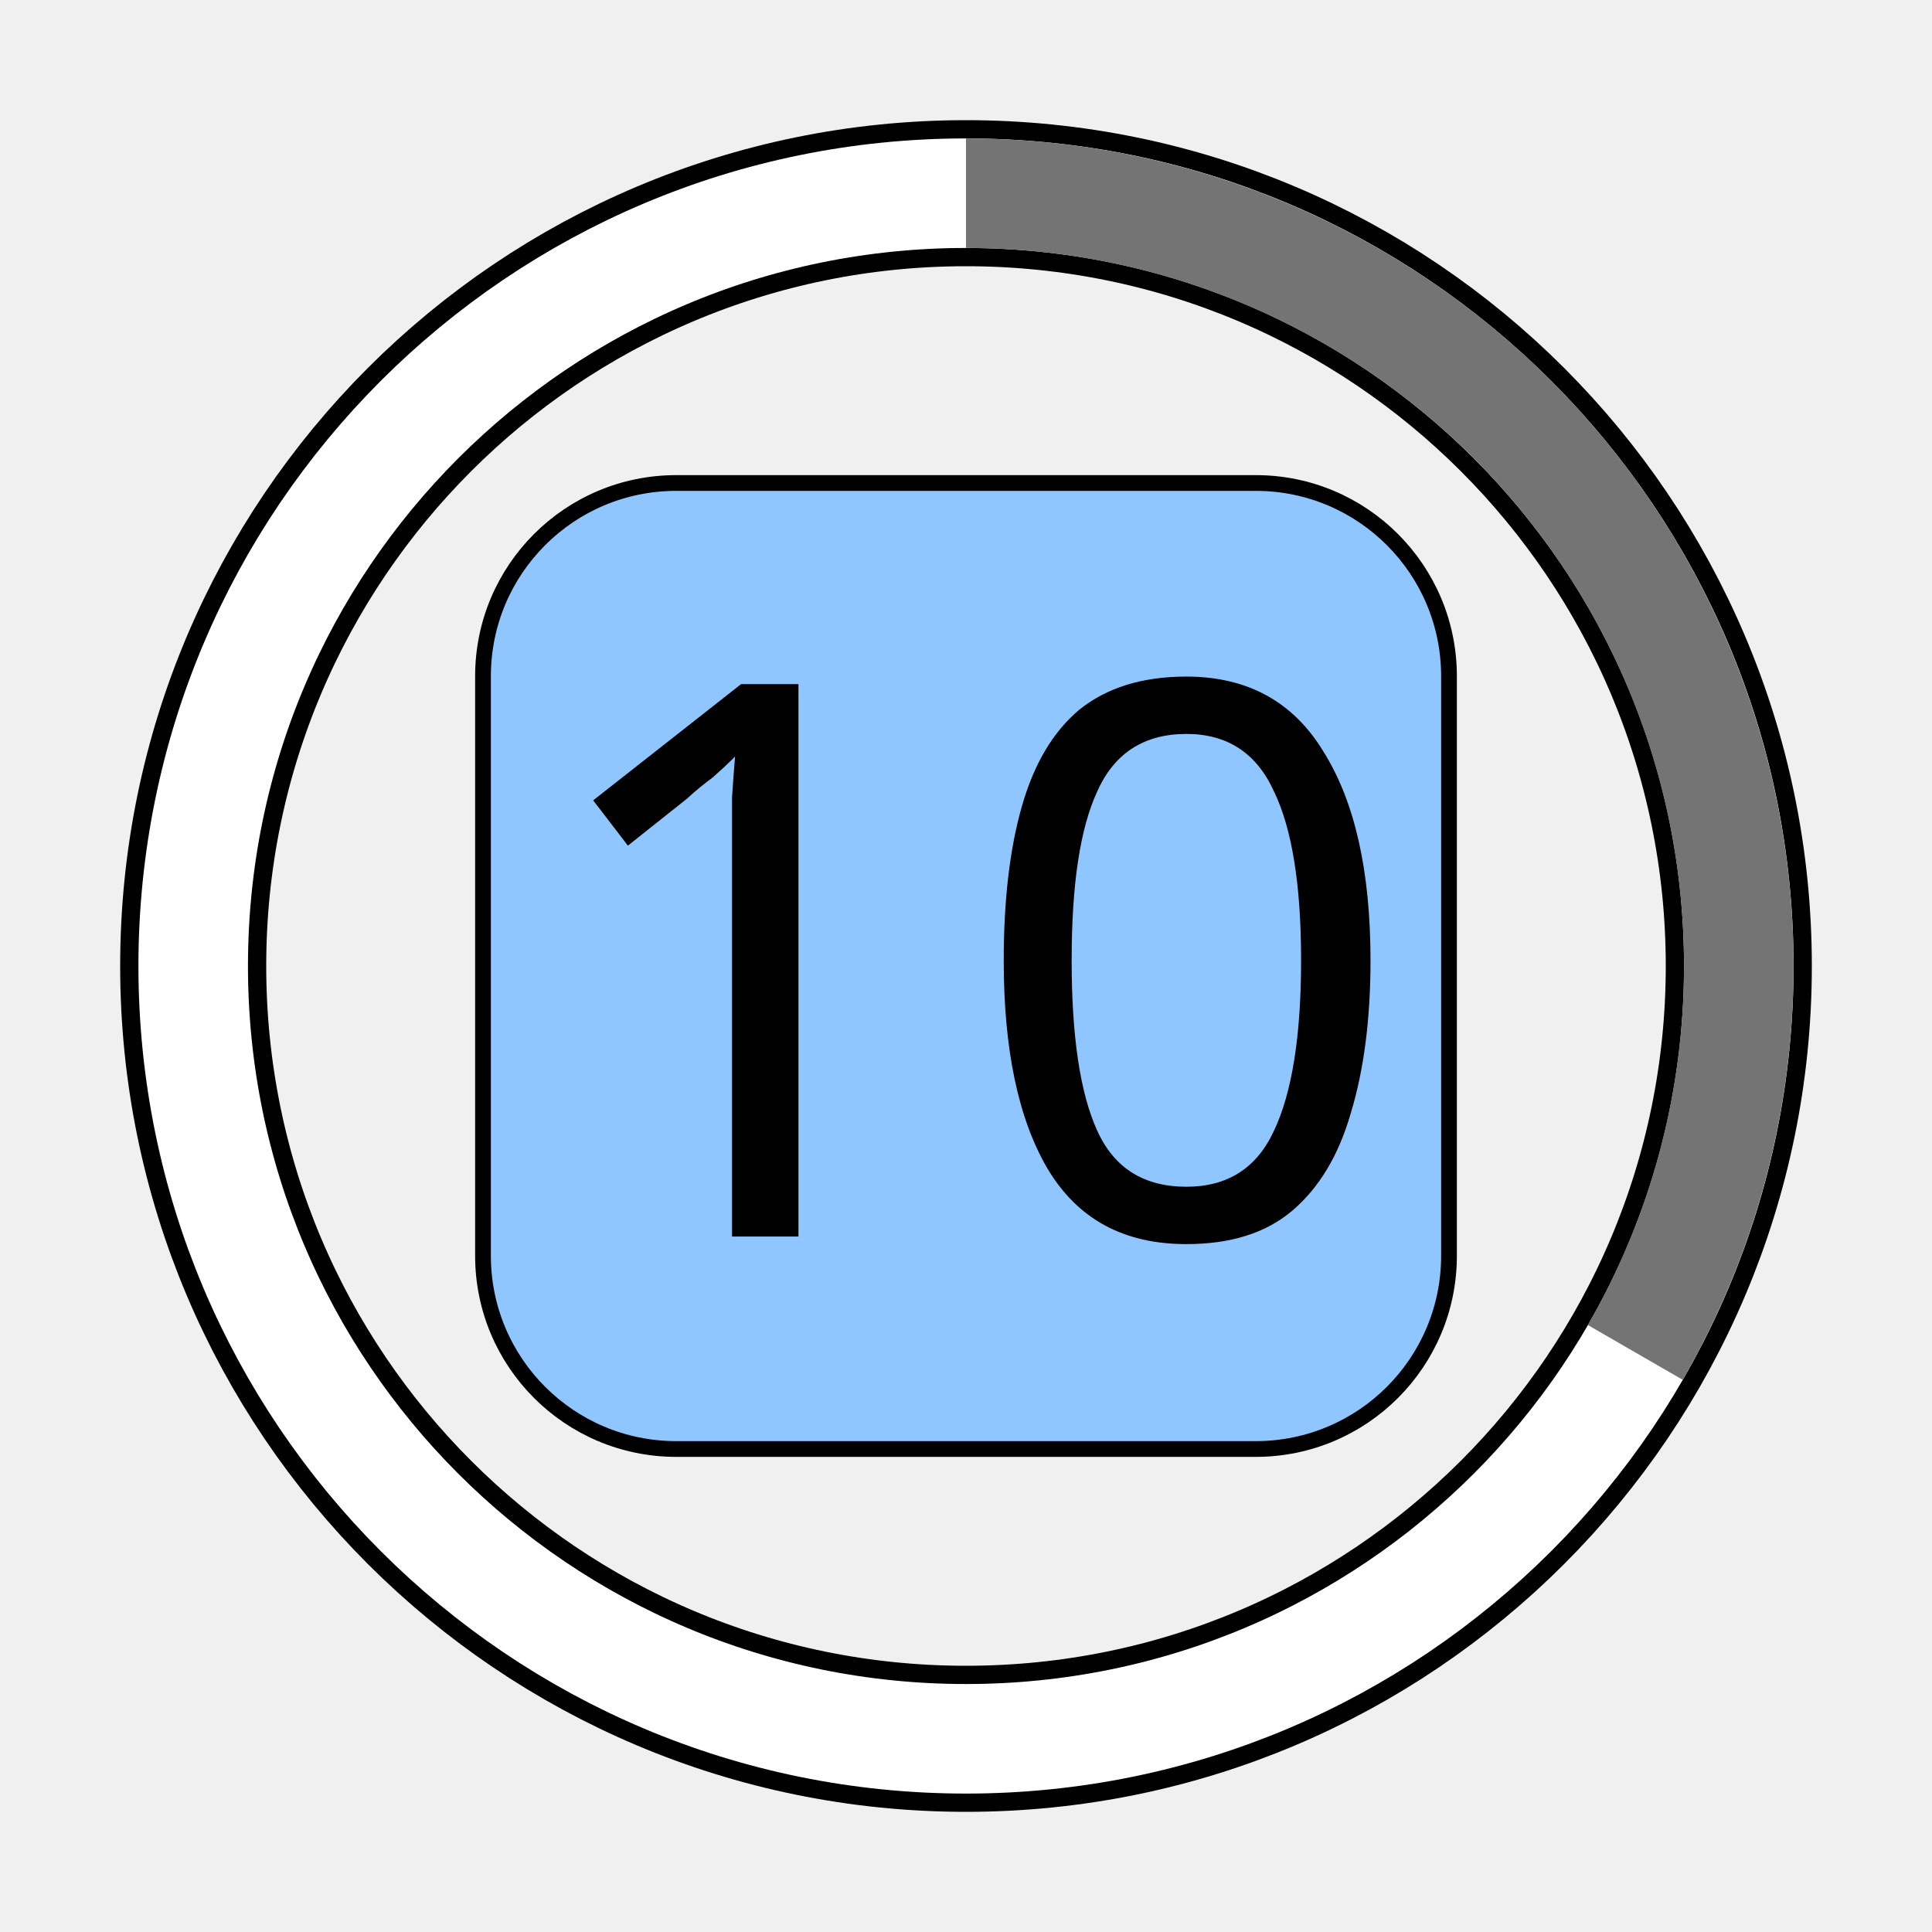
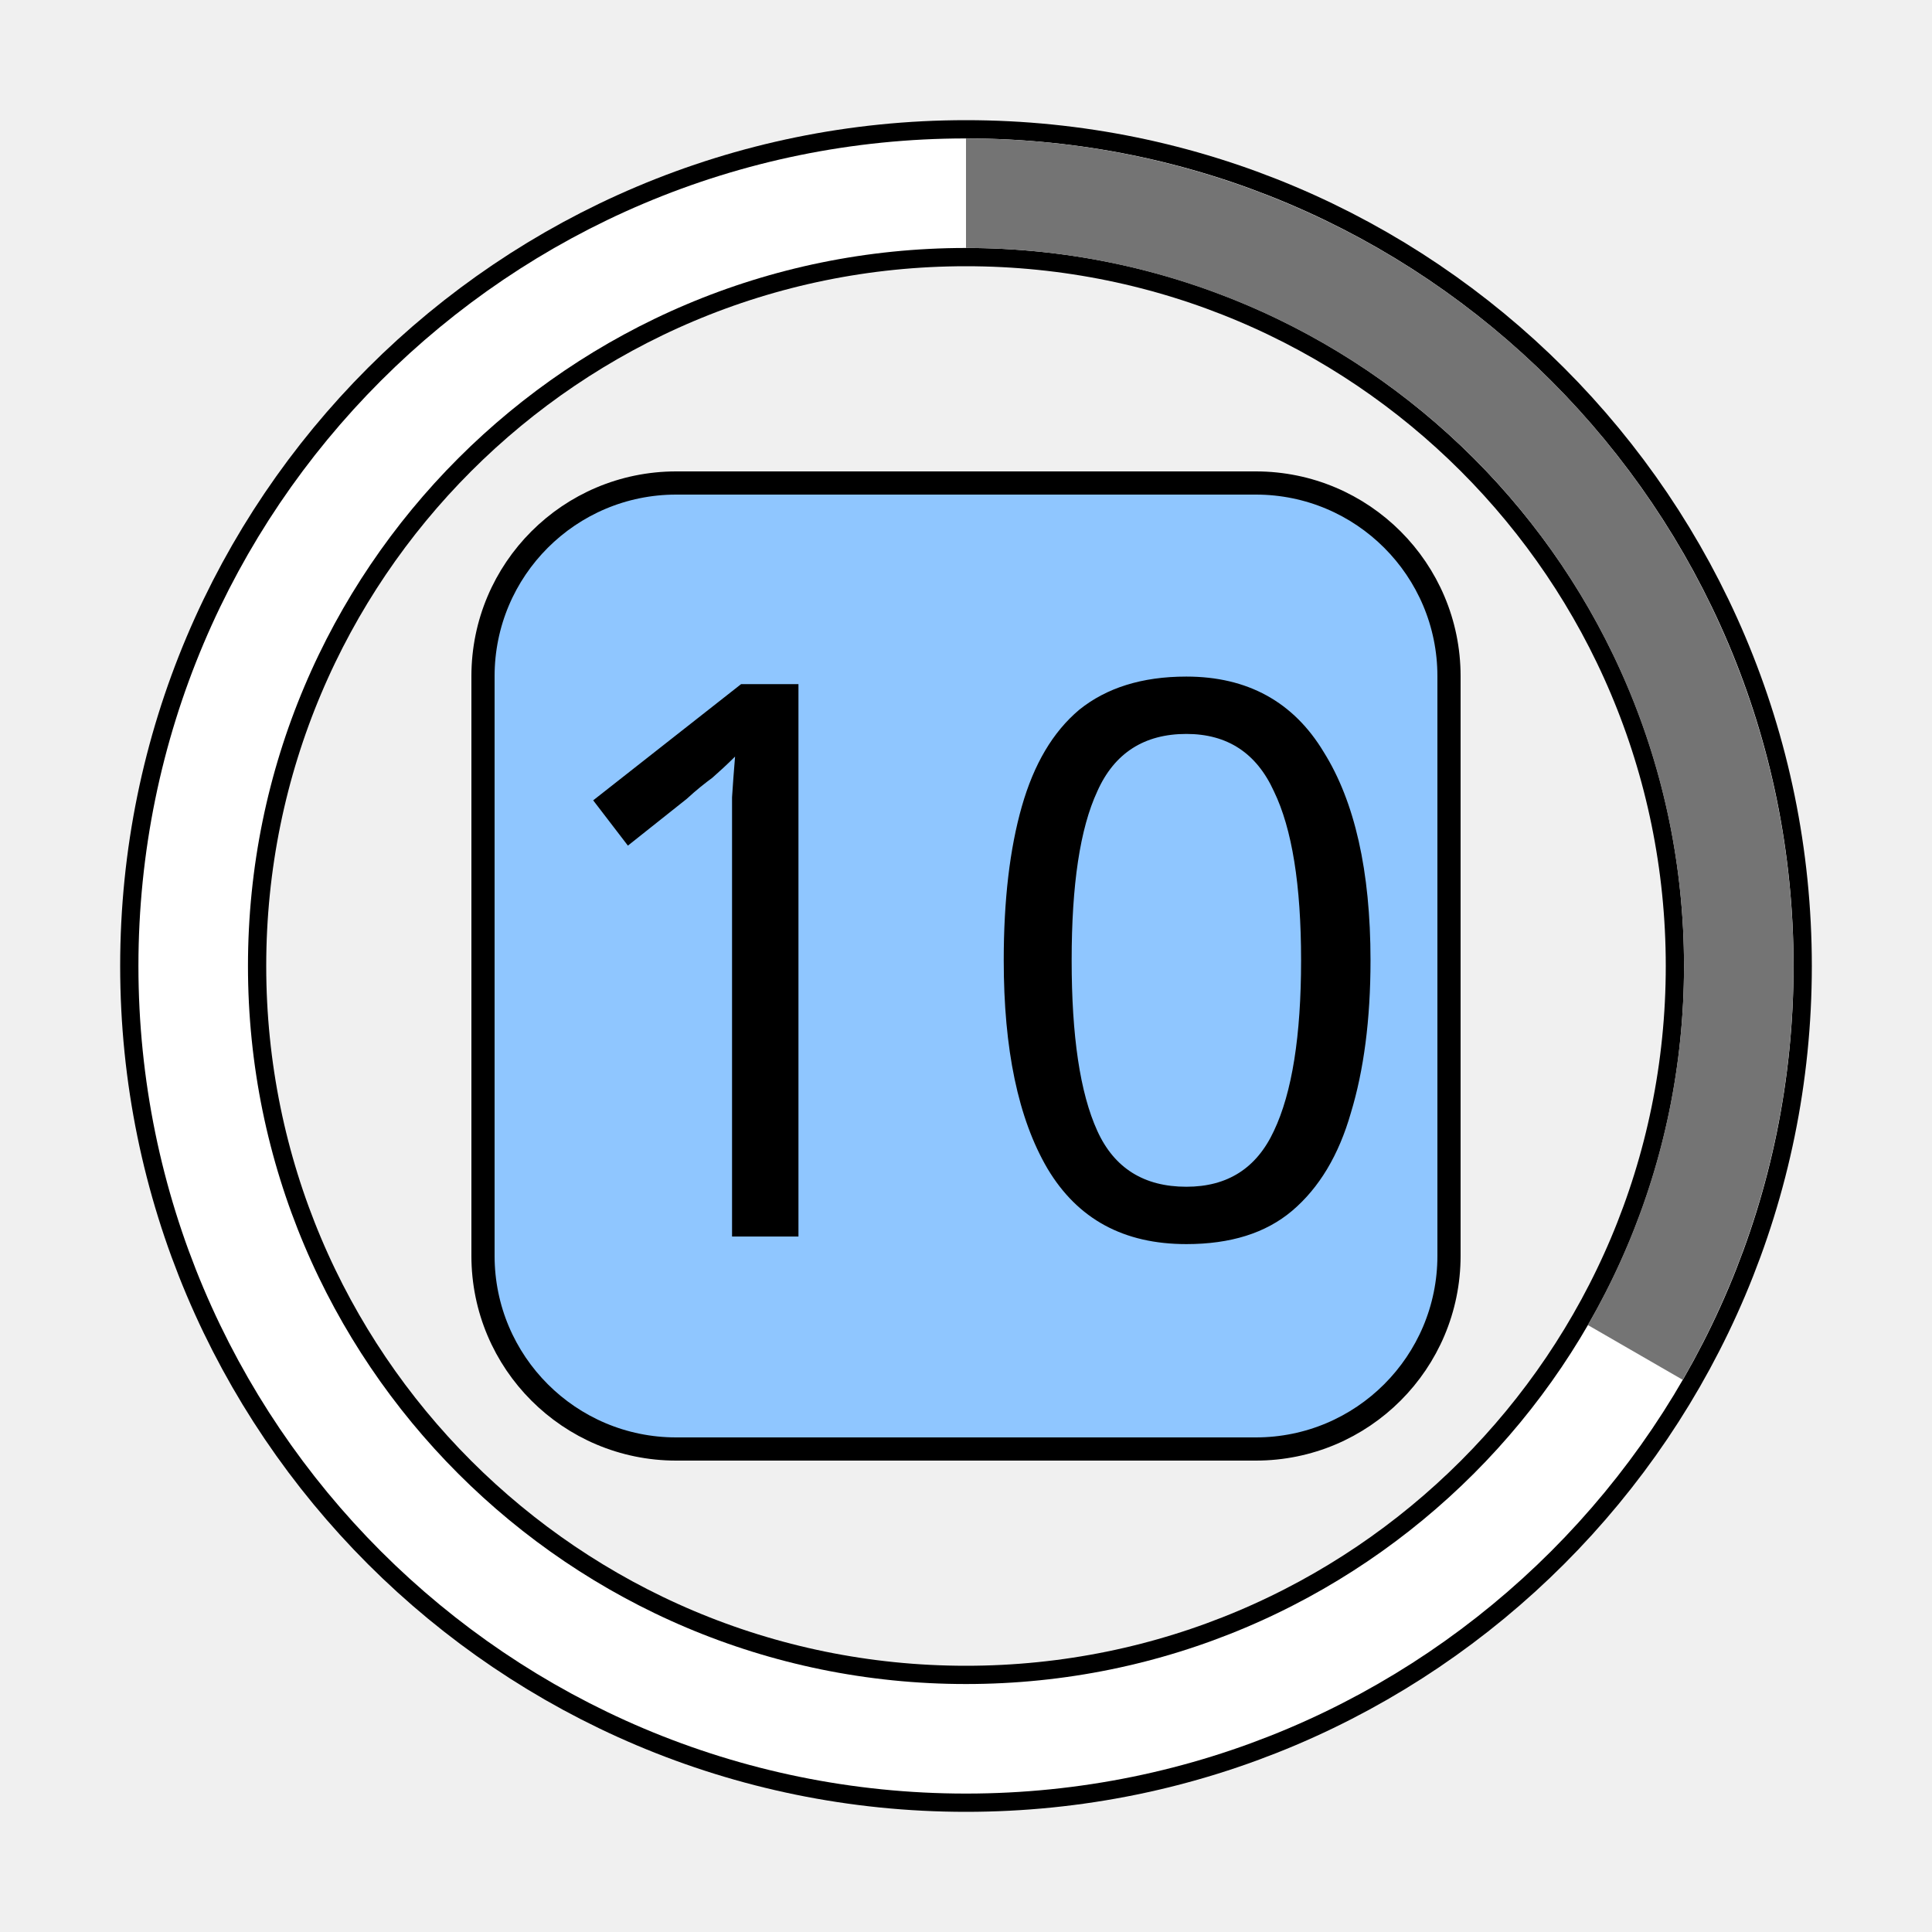
<svg xmlns="http://www.w3.org/2000/svg" width="20" height="20" viewBox="-10 -10 20 20" version="1.1" id="svg5">
  <defs id="defs2" />
  <g id="layer1">
-     <rect style="fill:#8fc6ff;stroke:#000000;stroke-width:0.163;stroke-linecap:square;stroke-miterlimit:4;stroke-dasharray:none" id="rect848" width="10" height="10" x="-5" y="-5" ry="2" />
+     <rect style="fill:#8fc6ff;stroke:#000000;stroke-width:0.24;stroke-linecap:square;stroke-miterlimit:4;stroke-dasharray:none" id="rect848" width="10" height="10" x="-5" y="-5" ry="2" />
    <text xml:space="preserve" font-size="8px" font-family="sans-serif" text-align="center" text-anchor="middle" x="0" y="2.8" id="text3995">10</text>
    <circle style="fill:none;stroke:#000000;stroke-width:1.512;stroke-linecap:square;stroke-miterlimit:4;stroke-dasharray:none" id="path15165" cx="0" cy="0" r="8">
      </circle>
    <circle id="path15199" style="fill:none;stroke:#ffffff;stroke-width:1.134;stroke-linecap:square;stroke-miterlimit:4;stroke-dasharray:none;stroke-opacity:1" cx="0" cy="0" r="8" />
    <path style="fill:none;stroke:#747474;stroke-width:1.134;stroke-linecap:butt;stroke-miterlimit:4;stroke-dasharray:none;stroke-opacity:1" id="path17851" d="M 0,-8 A 8,8 0 0 1 6.928,4" />
  </g>
</svg>
